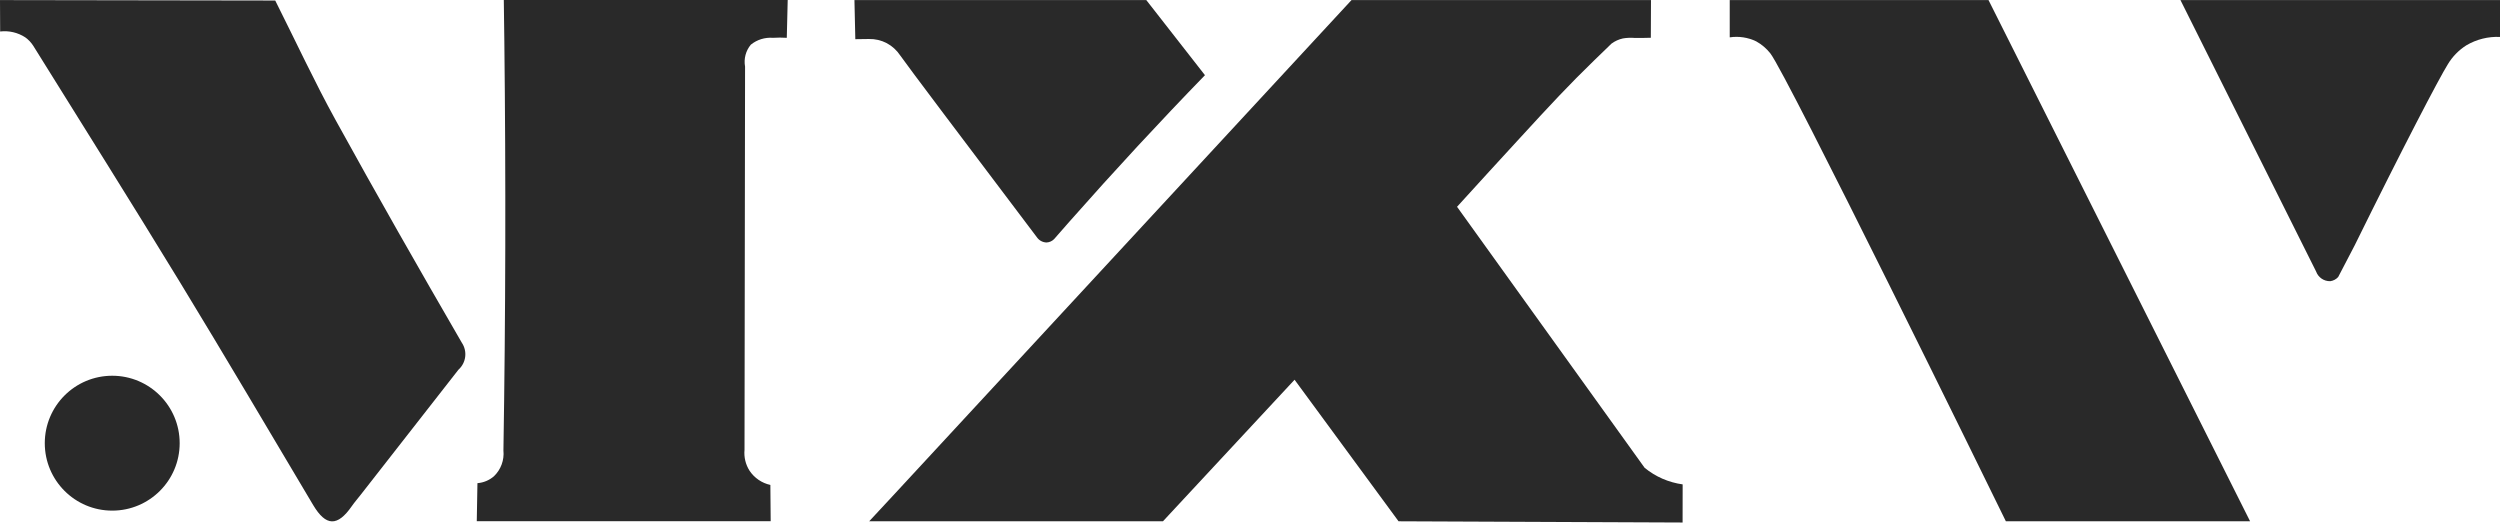
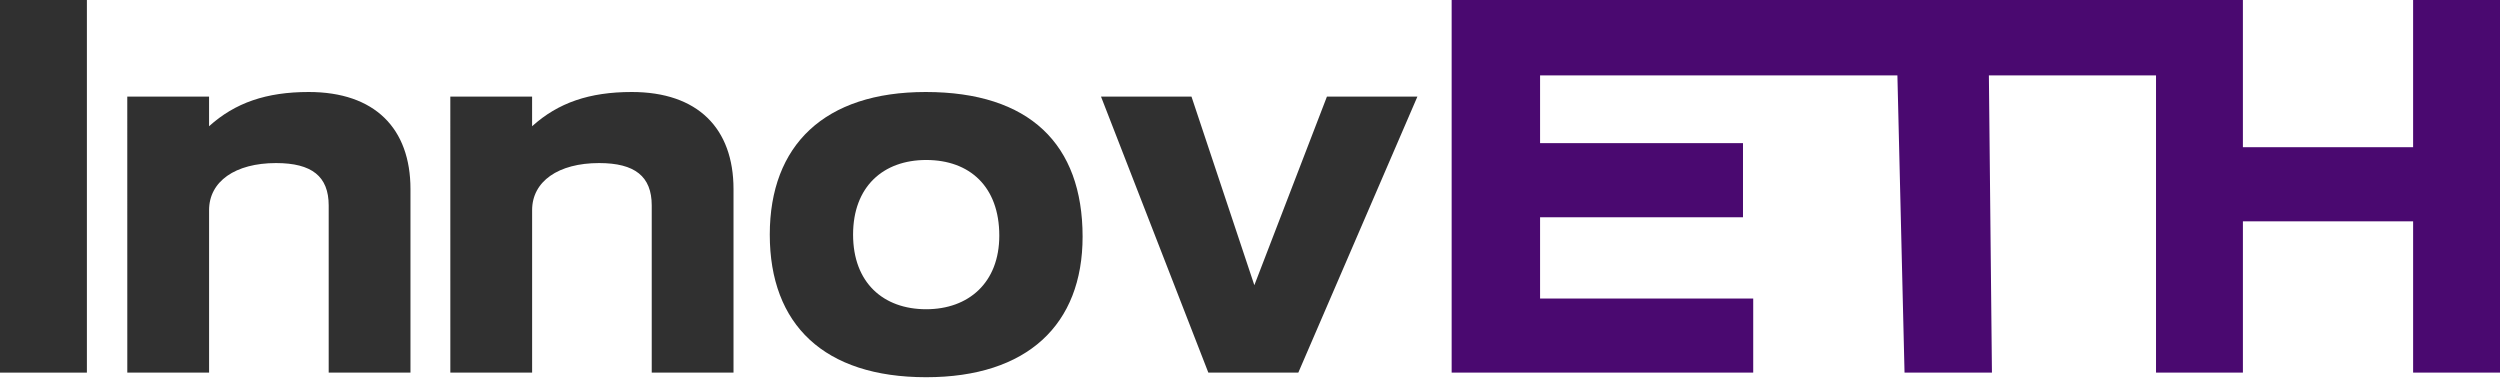
- <svg xmlns="http://www.w3.org/2000/svg" id="MXV_BLACK" data-name="MXV BLACK" width="255.176" height="53.333" viewBox="0 0 255.176 53.333">
+ <svg xmlns="http://www.w3.org/2000/svg" width="300.922" height="45.405" viewBox="0 0 300.922 45.405">
  <defs>
    <style>
      .cls-1 {
-         fill: #292929;
+         fill: #303030;
+       }
+ 
+       .cls-2 {
+         fill: #4a0970;
      }
    </style>
  </defs>
-   <g id="Layer_1" data-name="Layer 1">
-     <circle id="Ellipse_1" data-name="Ellipse 1" class="cls-1" cx="6.884" cy="6.884" r="6.884" transform="translate(4.571 38.352)" />
-     <path id="Path_1" data-name="Path 1" class="cls-1" d="M418.626,53.325,389.634,53.2,379.02,38.752,365.586,53.2H335.6l2.643-2.844L384.833,0H415.4l-.016,3.846c-.69.026-1.25.024-1.639.019a4.811,4.811,0,0,0-1.213.05,3.09,3.09,0,0,0-1.163.529L409.556,6.2c-2.474,2.4-4.325,4.378-7.761,8.126-1.85,2.012-3.926,4.28-6.191,6.773l19.145,26.639a7.736,7.736,0,0,0,1.821,1.116,7.9,7.9,0,0,0,2.062.579Z" transform="translate(-246.883 0.008)" />
-     <path id="Path_2" data-name="Path 2" class="cls-1" d="M667.87,0h26.414l26.7,53.2H696.056c-1.6-3.281-22.335-45.567-24.035-47.753a4.8,4.8,0,0,0-1.451-1.235,4.637,4.637,0,0,0-2.7-.407Z" transform="translate(-491.316 0.008)" />
-     <path id="Path_3" data-name="Path 3" class="cls-1" d="M214.05,49.468l.032,3.7h-30q.034-1.938.069-3.881a2.926,2.926,0,0,0,1.687-.708,3.2,3.2,0,0,0,.965-2.63q.333-20.662.093-41.749-.024-2.115-.055-4.23h28.978l-.093,3.86a11.2,11.2,0,0,0-1.417,0,3.2,3.2,0,0,0-2.255.7,2.735,2.735,0,0,0-.587,2.234l-.056,39.124a3.373,3.373,0,0,0,.513,2.128A3.436,3.436,0,0,0,214.05,49.468Z" transform="translate(-135.418 0.03)" />
-     <path id="Path_4" data-name="Path 4" class="cls-1" d="M28.093.045c2.141,4.264,4.013,8.3,6.154,12.187,4.2,7.629,8.52,15.2,12.887,22.734a2.113,2.113,0,0,1-.341,2.762L36.817,50.492c-.3.389-.627.759-.907,1.161-1.467,2.115-2.644,2.062-3.939-.1-4.523-7.6-9.012-15.222-13.614-22.774C13.437,20.712,8.4,12.71,3.408,4.687A3.13,3.13,0,0,0,2.572,3.8,3.865,3.865,0,0,0,.016,3.207L0,0Z" transform="translate(0 0.008)" />
-     <path id="Path_5" data-name="Path 5" class="cls-1" d="M329.91,0H359.7l5.988,7.666q-6.971,7.175-13.836,14.949-.793.894-1.562,1.782a1.166,1.166,0,0,1-.767.346,1.232,1.232,0,0,1-.986-.529c-7.587-10.045-13.094-17.336-13.958-18.568a3.839,3.839,0,0,0-1.372-1.25,3.727,3.727,0,0,0-1.821-.423L330,3.992Q329.955,2,329.91,0Z" transform="translate(-242.697 0.008)" />
-     <path id="Path_6" data-name="Path 6" class="cls-1" d="M841.9,0h32.616V3.762a6.2,6.2,0,0,0-3.437.857,5.861,5.861,0,0,0-1.887,1.932c-.891,1.422-4.632,8.586-9.517,18.5L858,28.265a1.321,1.321,0,0,1-.809.428,1.494,1.494,0,0,1-1.446-.989Z" transform="translate(-619.34 0.008)" />
+   <g id="Group_2154" data-name="Group 2154" transform="translate(-1008.793 -1549.49)">
+     <path id="Path_1814" data-name="Path 1814" class="cls-1" d="M1008.793,1549.49h10.459v44.852h-10.459Z" transform="translate(0 0)" />
+     <path id="Path_1815" data-name="Path 1815" class="cls-1" d="M1112.588,1625.075h9.844v3.568c3.138-2.83,6.891-4.122,12-4.122,7.937,0,12.244,4.368,12.244,11.689V1658.3h-9.844v-20.119c0-3.507-2.03-5.106-6.337-5.106-4.922,0-8.06,2.215-8.06,5.66V1658.3h-9.844Z" transform="translate(-88.475 -63.957)" />
+     <path id="Path_1816" data-name="Path 1816" class="cls-1" d="M1376.031,1625.075h9.844v3.568c3.138-2.83,6.891-4.122,12-4.122,7.937,0,12.244,4.368,12.244,11.689V1658.3h-9.844v-20.119c0-3.507-2.03-5.106-6.337-5.106-4.922,0-8.06,2.215-8.06,5.66V1658.3h-9.844Z" transform="translate(-313.034 -63.957)" />
+     <path id="Path_1817" data-name="Path 1817" class="cls-1" d="M1655.32,1624.521c12.49,0,18.888,6.275,18.888,17.412,0,10.582-6.645,16.919-18.827,16.919-12.3,0-18.827-6.337-18.827-17.165C1636.555,1630.919,1643.138,1624.521,1655.32,1624.521Zm.061,26.148c5.107,0,8.8-3.2,8.8-8.86,0-5.906-3.569-9.105-8.8-9.105-5.168,0-8.8,3.2-8.8,8.983S1650.213,1650.669,1655.381,1650.669Z" transform="translate(-535.104 -63.957)" />
+     <path id="Path_1818" data-name="Path 1818" class="cls-1" d="M1917.562,1628.272l7.567,22.7,8.737-22.7h10.89l-14.335,33.224h-10.829l-12.92-33.224Z" transform="translate(-765.352 -67.154)" />
+     <path id="Path_1819" data-name="Path 1819" class="cls-2" d="M2308.354,1549.49v17.719h-20.488V1549.49h-95.242v44.852h36.3v-8.921h-25.656v-9.783h24.425v-8.921h-24.425v-8.155h43.011l.858,35.78h10.521l-.367-35.78h20.117v35.78h10.459V1576.13h20.488v18.212h10.458V1549.49Z" transform="translate(-1009.098)" />
  </g>
</svg>
